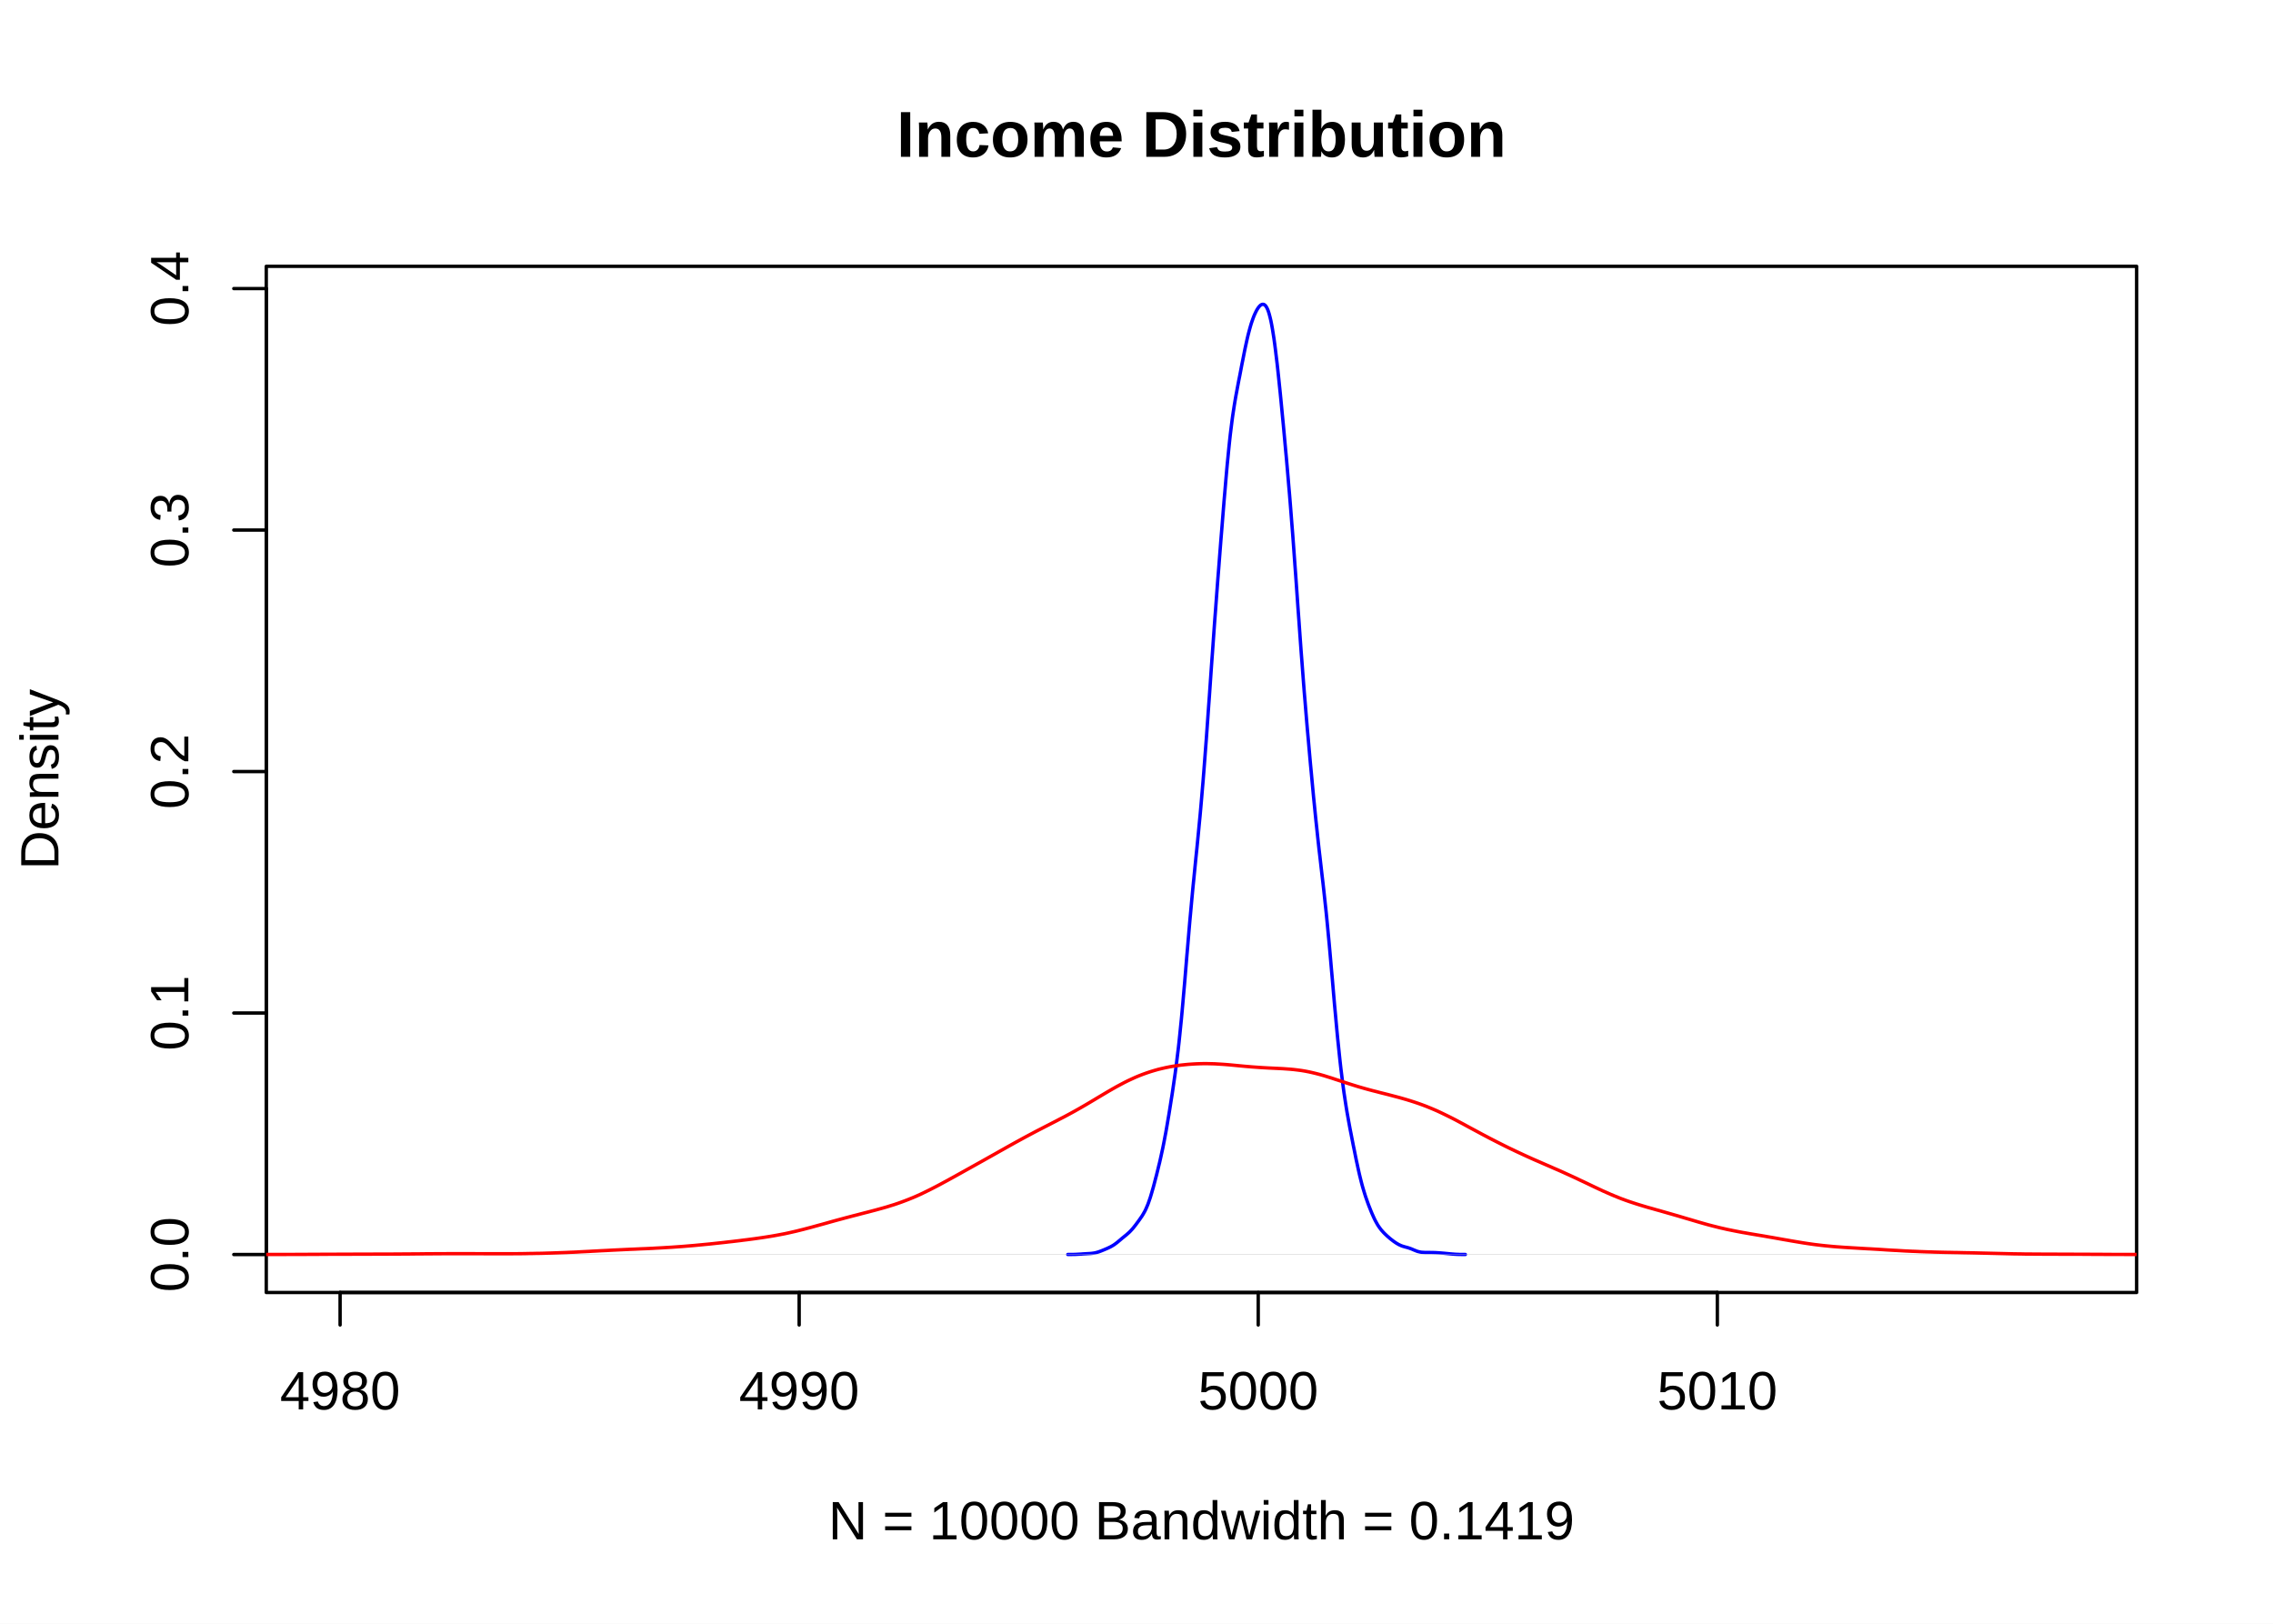
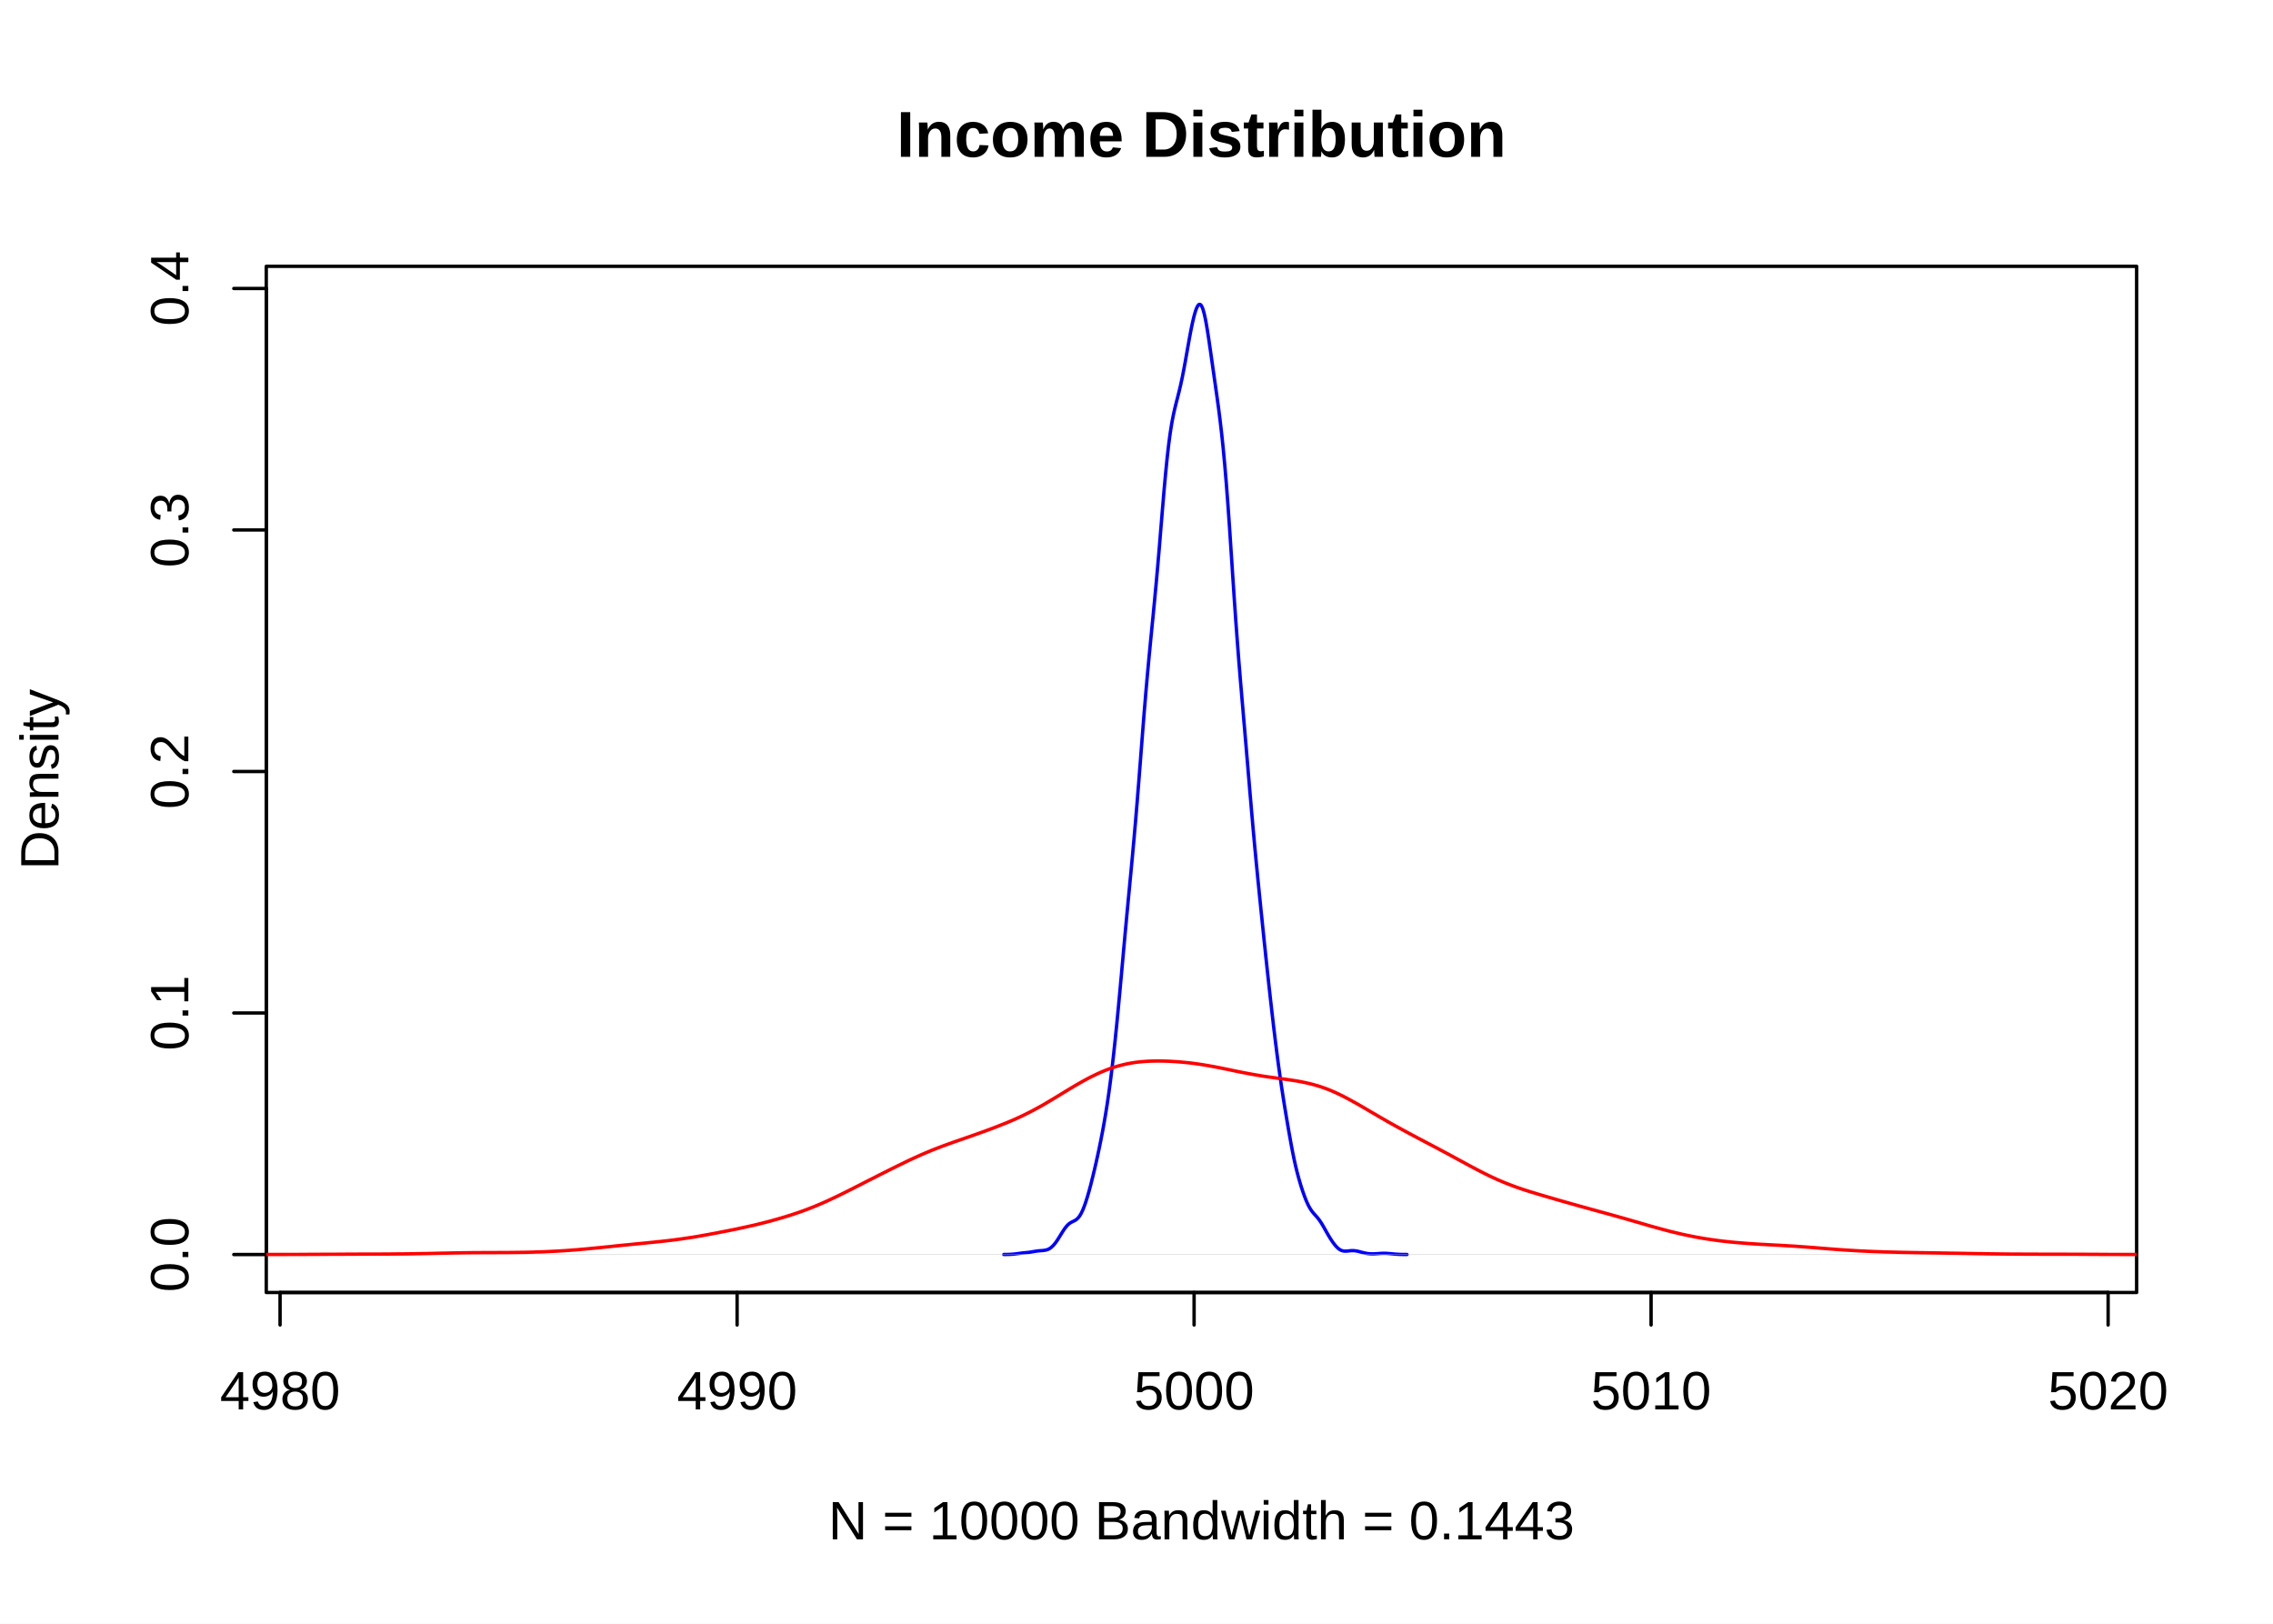
<svg xmlns="http://www.w3.org/2000/svg" class="svglite" width="504.00pt" height="360.00pt" viewBox="0 0 504.00 360.00">
  <defs>
    <style type="text/css">
    .svglite line, .svglite polyline, .svglite polygon, .svglite path, .svglite rect, .svglite circle {
      fill: none;
      stroke: #000000;
      stroke-linecap: round;
      stroke-linejoin: round;
      stroke-miterlimit: 10.00;
    }
    .svglite text {
      white-space: pre;
    }
  </style>
  </defs>
  <rect width="100%" height="100%" style="stroke: none; fill: #FFFFFF;" />
  <defs>
    <clipPath id="cpMC4wMHw1MDQuMDB8MC4wMHwzNjAuMDA=">
      <rect x="0.00" y="0.00" width="504.00" height="360.00" />
    </clipPath>
  </defs>
  <g clip-path="url(#cpMC4wMHw1MDQuMDB8MC4wMHwzNjAuMDA=)">
</g>
  <defs>
    <clipPath id="cpNTkuMDR8NDczLjc2fDU5LjA0fDI4Ni41Ng==">
      <rect x="59.04" y="59.04" width="414.72" height="227.52" />
    </clipPath>
  </defs>
  <g clip-path="url(#cpNTkuMDR8NDczLjc2fDU5LjA0fDI4Ni41Ng==)">
-     <polyline points="236.76,278.13 236.93,278.13 237.10,278.13 237.28,278.13 237.45,278.13 237.62,278.13 237.79,278.12 237.97,278.12 238.14,278.12 238.31,278.11 238.48,278.11 238.66,278.10 238.83,278.09 239.00,278.08 239.17,278.07 239.35,278.06 239.52,278.05 239.69,278.04 239.86,278.03 240.04,278.01 240.21,278.00 240.38,277.99 240.55,277.98 240.73,277.97 240.90,277.96 241.07,277.95 241.24,277.94 241.42,277.93 241.59,277.92 241.76,277.91 241.93,277.89 242.11,277.88 242.28,277.85 242.45,277.83 242.62,277.80 242.80,277.77 242.97,277.73 243.14,277.68 243.31,277.64 243.49,277.58 243.66,277.53 243.83,277.47 244.00,277.40 244.18,277.34 244.35,277.27 244.52,277.20 244.69,277.13 244.87,277.06 245.04,276.98 245.21,276.91 245.38,276.84 245.56,276.76 245.73,276.68 245.90,276.60 246.07,276.52 246.25,276.43 246.42,276.34 246.59,276.24 246.76,276.14 246.94,276.03 247.11,275.91 247.28,275.79 247.45,275.66 247.63,275.53 247.80,275.39 247.97,275.25 248.14,275.10 248.32,274.96 248.49,274.81 248.66,274.67 248.83,274.52 249.01,274.38 249.18,274.24 249.35,274.10 249.52,273.96 249.70,273.82 249.87,273.67 250.04,273.52 250.21,273.37 250.39,273.21 250.56,273.04 250.73,272.86 250.90,272.68 251.08,272.48 251.25,272.28 251.42,272.07 251.59,271.85 251.77,271.63 251.94,271.40 252.11,271.17 252.28,270.94 252.46,270.70 252.63,270.46 252.80,270.22 252.97,269.97 253.15,269.72 253.32,269.45 253.49,269.17 253.66,268.87 253.84,268.55 254.01,268.21 254.18,267.83 254.35,267.43 254.53,267.00 254.70,266.53 254.87,266.04 255.05,265.52 255.22,264.96 255.39,264.39 255.56,263.79 255.74,263.17 255.91,262.53 256.08,261.88 256.25,261.22 256.43,260.55 256.60,259.86 256.77,259.17 256.94,258.46 257.12,257.74 257.29,256.99 257.46,256.23 257.63,255.44 257.81,254.62 257.98,253.78 258.15,252.91 258.32,252.00 258.50,251.07 258.67,250.10 258.84,249.11 259.01,248.10 259.19,247.06 259.36,246.00 259.53,244.93 259.70,243.84 259.88,242.73 260.05,241.59 260.22,240.43 260.39,239.24 260.57,238.01 260.74,236.73 260.91,235.40 261.08,234.01 261.26,232.56 261.43,231.04 261.60,229.43 261.77,227.73 261.95,225.97 262.12,224.13 262.29,222.23 262.46,220.27 262.64,218.26 262.81,216.23 262.98,214.17 263.15,212.10 263.33,210.05 263.50,208.01 263.67,206.01 263.84,204.04 264.02,202.12 264.19,200.24 264.36,198.40 264.53,196.61 264.71,194.86 264.88,193.13 265.05,191.42 265.22,189.72 265.40,188.01 265.57,186.28 265.74,184.53 265.91,182.74 266.09,180.90 266.26,179.01 266.43,177.05 266.60,175.03 266.78,172.94 266.95,170.79 267.12,168.58 267.29,166.32 267.47,164.00 267.64,161.63 267.81,159.23 267.98,156.80 268.16,154.36 268.33,151.91 268.50,149.45 268.67,147.01 268.85,144.57 269.02,142.16 269.19,139.77 269.36,137.41 269.54,135.08 269.71,132.77 269.88,130.49 270.05,128.23 270.23,126.00 270.40,123.78 270.57,121.58 270.74,119.41 270.92,117.24 271.09,115.10 271.26,112.98 271.43,110.89 271.61,108.83 271.78,106.82 271.95,104.86 272.12,102.98 272.30,101.17 272.47,99.44 272.64,97.80 272.81,96.26 272.99,94.81 273.16,93.45 273.33,92.18 273.51,91.01 273.68,89.90 273.85,88.86 274.02,87.87 274.20,86.92 274.37,86.00 274.54,85.09 274.71,84.20 274.89,83.31 275.06,82.42 275.23,81.53 275.40,80.64 275.58,79.76 275.75,78.89 275.92,78.03 276.09,77.19 276.27,76.37 276.44,75.59 276.61,74.84 276.78,74.13 276.96,73.45 277.13,72.82 277.30,72.22 277.47,71.66 277.65,71.14 277.82,70.65 277.99,70.20 278.16,69.79 278.34,69.40 278.51,69.05 278.68,68.73 278.85,68.45 279.03,68.19 279.20,67.97 279.37,67.79 279.54,67.64 279.72,67.54 279.89,67.48 280.06,67.47 280.23,67.50 280.41,67.60 280.58,67.75 280.75,67.97 280.92,68.27 281.10,68.65 281.27,69.12 281.44,69.68 281.61,70.33 281.79,71.08 281.96,71.93 282.13,72.88 282.30,73.93 282.48,75.08 282.65,76.32 282.82,77.65 282.99,79.06 283.17,80.53 283.34,82.07 283.51,83.67 283.68,85.32 283.86,87.02 284.03,88.75 284.20,90.52 284.37,92.31 284.55,94.13 284.72,95.97 284.89,97.83 285.06,99.71 285.24,101.62 285.41,103.57 285.58,105.54 285.75,107.56 285.93,109.61 286.10,111.71 286.27,113.85 286.44,116.05 286.62,118.29 286.79,120.57 286.96,122.91 287.13,125.28 287.31,127.68 287.48,130.10 287.65,132.52 287.82,134.96 288.00,137.38 288.17,139.79 288.34,142.17 288.51,144.51 288.69,146.82 288.86,149.08 289.03,151.30 289.20,153.47 289.38,155.60 289.55,157.69 289.72,159.73 289.89,161.74 290.07,163.71 290.24,165.65 290.41,167.57 290.58,169.46 290.76,171.33 290.93,173.17 291.10,174.99 291.27,176.78 291.45,178.54 291.62,180.27 291.79,181.95 291.97,183.60 292.14,185.22 292.31,186.79 292.48,188.33 292.66,189.85 292.83,191.34 293.00,192.82 293.17,194.30 293.35,195.80 293.52,197.32 293.69,198.88 293.86,200.47 294.04,202.12 294.21,203.82 294.38,205.58 294.55,207.40 294.73,209.27 294.90,211.18 295.07,213.12 295.24,215.09 295.42,217.07 295.59,219.05 295.76,221.03 295.93,222.98 296.11,224.89 296.28,226.77 296.45,228.60 296.62,230.37 296.80,232.09 296.97,233.74 297.14,235.33 297.31,236.84 297.49,238.28 297.66,239.65 297.83,240.96 298.00,242.21 298.18,243.39 298.35,244.52 298.52,245.60 298.69,246.63 298.87,247.62 299.04,248.58 299.21,249.51 299.38,250.42 299.56,251.32 299.73,252.20 299.90,253.07 300.07,253.94 300.25,254.80 300.42,255.65 300.59,256.50 300.76,257.33 300.94,258.14 301.11,258.94 301.28,259.71 301.45,260.46 301.63,261.18 301.80,261.87 301.97,262.53 302.14,263.15 302.32,263.75 302.49,264.32 302.66,264.87 302.83,265.40 303.01,265.90 303.18,266.39 303.35,266.86 303.52,267.32 303.70,267.76 303.87,268.20 304.04,268.62 304.21,269.03 304.39,269.43 304.56,269.81 304.73,270.18 304.90,270.53 305.08,270.86 305.25,271.17 305.42,271.47 305.59,271.75 305.77,272.01 305.94,272.25 306.11,272.48 306.28,272.70 306.46,272.90 306.63,273.09 306.80,273.28 306.97,273.45 307.15,273.63 307.32,273.79 307.49,273.95 307.66,274.11 307.84,274.26 308.01,274.41 308.18,274.56 308.35,274.70 308.53,274.84 308.70,274.97 308.87,275.10 309.04,275.23 309.22,275.35 309.39,275.47 309.56,275.58 309.73,275.69 309.91,275.79 310.08,275.89 310.25,275.98 310.43,276.06 310.60,276.14 310.77,276.21 310.94,276.27 311.12,276.33 311.29,276.38 311.46,276.43 311.63,276.48 311.81,276.52 311.98,276.57 312.15,276.62 312.32,276.67 312.50,276.73 312.67,276.79 312.84,276.85 313.01,276.92 313.19,276.99 313.36,277.07 313.53,277.14 313.70,277.21 313.88,277.28 314.05,277.35 314.22,277.41 314.39,277.47 314.57,277.51 314.74,277.55 314.91,277.59 315.08,277.62 315.26,277.64 315.43,277.65 315.60,277.66 315.77,277.67 315.95,277.68 316.12,277.68 316.29,277.68 316.46,277.68 316.64,277.68 316.81,277.68 316.98,277.68 317.15,277.69 317.33,277.69 317.50,277.69 317.67,277.70 317.84,277.70 318.02,277.71 318.19,277.71 318.36,277.72 318.53,277.73 318.71,277.74 318.88,277.75 319.05,277.76 319.22,277.78 319.40,277.79 319.57,277.80 319.74,277.82 319.91,277.83 320.09,277.85 320.26,277.86 320.43,277.88 320.60,277.90 320.78,277.91 320.95,277.93 321.12,277.95 321.29,277.96 321.47,277.98 321.64,278.00 321.81,278.01 321.98,278.03 322.16,278.04 322.33,278.05 322.50,278.07 322.67,278.08 322.85,278.09 323.02,278.10 323.19,278.10 323.36,278.11 323.54,278.12 323.71,278.12 323.88,278.12 324.05,278.13 324.23,278.13 324.40,278.13 324.57,278.13 324.74,278.13 324.92,278.13 " style="stroke-width: 0.75; stroke: #0000FF;" />
+     <polyline points="222.58,278.13 222.76,278.13 222.93,278.13 223.11,278.13 223.28,278.12 223.46,278.12 223.63,278.11 223.81,278.11 223.98,278.10 224.16,278.09 224.33,278.08 224.51,278.07 224.68,278.05 224.86,278.04 225.03,278.02 225.21,278.00 225.38,277.97 225.56,277.95 225.73,277.93 225.91,277.90 226.08,277.88 226.26,277.86 226.43,277.83 226.60,277.81 226.78,277.79 226.95,277.77 227.13,277.75 227.30,277.74 227.48,277.72 227.65,277.70 227.83,277.69 228.00,277.67 228.18,277.65 228.35,277.62 228.53,277.60 228.70,277.57 228.88,277.54 229.05,277.51 229.23,277.48 229.40,277.45 229.58,277.42 229.75,277.40 229.93,277.37 230.10,277.35 230.28,277.33 230.45,277.31 230.63,277.30 230.80,277.28 230.98,277.27 231.15,277.26 231.33,277.24 231.50,277.22 231.68,277.19 231.85,277.16 232.03,277.12 232.20,277.06 232.38,277.00 232.55,276.92 232.73,276.82 232.90,276.70 233.08,276.57 233.25,276.42 233.43,276.25 233.60,276.07 233.78,275.87 233.95,275.65 234.13,275.42 234.30,275.17 234.48,274.91 234.65,274.64 234.83,274.36 235.00,274.08 235.18,273.79 235.35,273.51 235.53,273.23 235.70,272.95 235.88,272.69 236.05,272.43 236.23,272.19 236.40,271.97 236.58,271.77 236.75,271.58 236.93,271.42 237.10,271.28 237.28,271.15 237.45,271.05 237.63,270.95 237.80,270.86 237.98,270.78 238.15,270.69 238.33,270.60 238.50,270.49 238.68,270.37 238.85,270.22 239.03,270.05 239.20,269.84 239.38,269.60 239.55,269.33 239.73,269.02 239.90,268.67 240.08,268.29 240.25,267.87 240.43,267.41 240.60,266.93 240.78,266.41 240.95,265.86 241.13,265.29 241.30,264.69 241.48,264.08 241.65,263.44 241.83,262.78 242.00,262.10 242.17,261.41 242.35,260.70 242.52,259.98 242.70,259.24 242.87,258.49 243.05,257.72 243.22,256.94 243.40,256.14 243.57,255.32 243.75,254.49 243.92,253.64 244.10,252.77 244.27,251.88 244.45,250.96 244.62,250.02 244.80,249.05 244.97,248.04 245.15,247.00 245.32,245.92 245.50,244.80 245.67,243.64 245.85,242.42 246.02,241.16 246.20,239.84 246.37,238.46 246.55,237.03 246.72,235.54 246.90,234.00 247.07,232.41 247.25,230.76 247.42,229.06 247.60,227.32 247.77,225.54 247.95,223.71 248.12,221.85 248.30,219.97 248.47,218.06 248.65,216.14 248.82,214.21 249.00,212.28 249.17,210.35 249.35,208.42 249.52,206.51 249.70,204.62 249.87,202.74 250.05,200.88 250.22,199.03 250.40,197.19 250.57,195.36 250.75,193.52 250.92,191.67 251.10,189.80 251.27,187.90 251.45,185.96 251.62,183.98 251.80,181.96 251.97,179.88 252.15,177.76 252.32,175.59 252.50,173.38 252.67,171.15 252.85,168.90 253.02,166.64 253.20,164.38 253.37,162.15 253.55,159.93 253.72,157.76 253.90,155.64 254.07,153.57 254.25,151.55 254.42,149.58 254.60,147.67 254.77,145.80 254.95,143.97 255.12,142.16 255.30,140.38 255.47,138.61 255.65,136.84 255.82,135.05 256.00,133.23 256.17,131.38 256.35,129.50 256.52,127.57 256.70,125.59 256.87,123.57 257.05,121.51 257.22,119.42 257.39,117.31 257.57,115.19 257.74,113.09 257.92,111.01 258.09,108.97 258.27,106.99 258.44,105.10 258.62,103.30 258.79,101.59 258.97,100.00 259.14,98.52 259.32,97.16 259.49,95.91 259.67,94.76 259.84,93.73 260.02,92.79 260.19,91.92 260.37,91.12 260.54,90.37 260.72,89.66 260.89,88.97 261.07,88.29 261.24,87.60 261.42,86.90 261.59,86.18 261.77,85.43 261.94,84.63 262.12,83.81 262.29,82.94 262.47,82.04 262.64,81.10 262.82,80.14 262.99,79.16 263.17,78.17 263.34,77.17 263.52,76.19 263.69,75.22 263.87,74.27 264.04,73.36 264.22,72.48 264.39,71.66 264.57,70.89 264.74,70.17 264.92,69.53 265.09,68.95 265.27,68.46 265.44,68.06 265.62,67.75 265.79,67.54 265.97,67.47 266.14,67.51 266.32,67.67 266.49,67.96 266.67,68.37 266.84,68.91 267.02,69.57 267.19,70.34 267.37,71.22 267.54,72.20 267.72,73.25 267.89,74.36 268.07,75.52 268.24,76.71 268.42,77.92 268.59,79.15 268.77,80.38 268.94,81.61 269.12,82.84 269.29,84.06 269.47,85.29 269.64,86.52 269.82,87.76 269.99,89.03 270.17,90.32 270.34,91.66 270.52,93.06 270.69,94.52 270.87,96.05 271.04,97.67 271.22,99.38 271.39,101.19 271.57,103.10 271.74,105.12 271.92,107.26 272.09,109.51 272.27,111.86 272.44,114.30 272.62,116.82 272.79,119.39 272.96,122.01 273.14,124.65 273.31,127.30 273.49,129.92 273.66,132.52 273.84,135.06 274.01,137.54 274.19,139.96 274.36,142.30 274.54,144.58 274.71,146.80 274.89,148.95 275.06,151.06 275.24,153.13 275.41,155.18 275.59,157.21 275.76,159.25 275.94,161.28 276.11,163.32 276.29,165.38 276.46,167.44 276.64,169.52 276.81,171.59 276.99,173.67 277.16,175.73 277.34,177.78 277.51,179.81 277.69,181.81 277.86,183.78 278.04,185.71 278.21,187.61 278.39,189.47 278.56,191.30 278.74,193.11 278.91,194.89 279.09,196.65 279.26,198.39 279.44,200.12 279.61,201.84 279.79,203.54 279.96,205.24 280.14,206.93 280.31,208.62 280.49,210.29 280.66,211.95 280.84,213.60 281.01,215.23 281.19,216.85 281.36,218.45 281.54,220.03 281.71,221.59 281.89,223.14 282.06,224.66 282.24,226.17 282.41,227.66 282.59,229.12 282.76,230.55 282.94,231.96 283.11,233.34 283.29,234.70 283.46,236.01 283.64,237.30 283.81,238.55 283.99,239.77 284.16,240.95 284.34,242.10 284.51,243.23 284.69,244.33 284.86,245.41 285.04,246.48 285.21,247.53 285.39,248.57 285.56,249.60 285.74,250.62 285.91,251.61 286.09,252.59 286.26,253.55 286.44,254.49 286.61,255.39 286.79,256.27 286.96,257.10 287.14,257.90 287.31,258.66 287.49,259.39 287.66,260.08 287.84,260.74 288.01,261.37 288.19,261.98 288.36,262.56 288.53,263.12 288.71,263.66 288.88,264.18 289.06,264.68 289.23,265.16 289.41,265.63 289.58,266.07 289.76,266.48 289.93,266.87 290.11,267.24 290.28,267.57 290.46,267.88 290.63,268.16 290.81,268.41 290.98,268.65 291.16,268.87 291.33,269.07 291.51,269.27 291.68,269.46 291.86,269.66 292.03,269.86 292.21,270.07 292.38,270.29 292.56,270.53 292.73,270.78 292.91,271.04 293.08,271.32 293.26,271.61 293.43,271.91 293.61,272.22 293.78,272.53 293.96,272.84 294.13,273.15 294.31,273.46 294.48,273.76 294.66,274.06 294.83,274.35 295.01,274.63 295.18,274.90 295.36,275.16 295.53,275.41 295.71,275.65 295.88,275.88 296.06,276.10 296.23,276.30 296.41,276.49 296.58,276.66 296.76,276.81 296.93,276.95 297.11,277.06 297.28,277.16 297.46,277.24 297.63,277.30 297.81,277.34 297.98,277.37 298.16,277.39 298.33,277.39 298.51,277.39 298.68,277.37 298.86,277.36 299.03,277.34 299.21,277.32 299.38,277.30 299.56,277.29 299.73,277.28 299.91,277.28 300.08,277.28 300.26,277.29 300.43,277.31 300.61,277.33 300.78,277.36 300.96,277.39 301.13,277.43 301.31,277.47 301.48,277.52 301.66,277.56 301.83,277.61 302.01,277.66 302.18,277.70 302.36,277.74 302.53,277.79 302.71,277.82 302.88,277.86 303.06,277.89 303.23,277.92 303.41,277.94 303.58,277.96 303.75,277.97 303.93,277.98 304.10,277.99 304.28,277.99 304.45,277.99 304.63,277.99 304.80,277.98 304.98,277.98 305.15,277.96 305.33,277.95 305.50,277.94 305.68,277.93 305.85,277.91 306.03,277.90 306.20,277.89 306.38,277.88 306.55,277.87 306.73,277.87 306.90,277.87 307.08,277.87 307.25,277.87 307.43,277.88 307.60,277.89 307.78,277.90 307.95,277.92 308.13,277.93 308.30,277.95 308.48,277.97 308.65,277.98 308.83,278.00 309.00,278.02 309.18,278.03 309.35,278.05 309.53,278.06 309.70,278.07 309.88,278.08 310.05,278.09 310.23,278.10 310.40,278.11 310.58,278.11 310.75,278.12 310.93,278.12 311.10,278.13 311.28,278.13 311.45,278.13 311.63,278.13 311.80,278.13 311.98,278.13 " style="stroke-width: 0.75; stroke: #0000FF;" />
  </g>
  <g clip-path="url(#cpMC4wMHw1MDQuMDB8MC4wMHwzNjAuMDA=)">
-     <line x1="75.41" y1="286.56" x2="380.79" y2="286.56" style="stroke-width: 0.75;" />
-     <line x1="75.41" y1="286.56" x2="75.41" y2="293.76" style="stroke-width: 0.75;" />
-     <line x1="177.20" y1="286.56" x2="177.20" y2="293.76" style="stroke-width: 0.75;" />
-     <line x1="278.99" y1="286.56" x2="278.99" y2="293.76" style="stroke-width: 0.75;" />
-     <line x1="380.79" y1="286.56" x2="380.79" y2="293.76" style="stroke-width: 0.75;" />
-     <text x="75.41" y="312.48" text-anchor="middle" style="font-size: 12.00px; font-family: &quot;Arimo&quot;;" textLength="30.56px" lengthAdjust="spacingAndGlyphs">4980</text>
-     <text x="177.20" y="312.48" text-anchor="middle" style="font-size: 12.00px; font-family: &quot;Arimo&quot;;" textLength="30.56px" lengthAdjust="spacingAndGlyphs">4990</text>
-     <text x="278.99" y="312.48" text-anchor="middle" style="font-size: 12.00px; font-family: &quot;Arimo&quot;;" textLength="30.56px" lengthAdjust="spacingAndGlyphs">5000</text>
-     <text x="380.79" y="312.48" text-anchor="middle" style="font-size: 12.00px; font-family: &quot;Arimo&quot;;" textLength="30.56px" lengthAdjust="spacingAndGlyphs">5010</text>
-     <line x1="59.04" y1="278.14" x2="59.04" y2="63.98" style="stroke-width: 0.75;" />
+     <line x1="62.10" y1="286.56" x2="467.44" y2="286.56" style="stroke-width: 0.75;" />
+     <line x1="62.10" y1="286.56" x2="62.10" y2="293.76" style="stroke-width: 0.75;" />
+     <line x1="163.44" y1="286.56" x2="163.44" y2="293.76" style="stroke-width: 0.75;" />
+     <line x1="264.77" y1="286.56" x2="264.77" y2="293.76" style="stroke-width: 0.75;" />
+     <line x1="366.10" y1="286.56" x2="366.10" y2="293.76" style="stroke-width: 0.75;" />
+     <line x1="467.44" y1="286.56" x2="467.44" y2="293.76" style="stroke-width: 0.75;" />
+     <text x="62.10" y="312.48" text-anchor="middle" style="font-size: 12.00px; font-family: &quot;Arimo&quot;;" textLength="30.56px" lengthAdjust="spacingAndGlyphs">4980</text>
+     <text x="163.44" y="312.48" text-anchor="middle" style="font-size: 12.00px; font-family: &quot;Arimo&quot;;" textLength="30.56px" lengthAdjust="spacingAndGlyphs">4990</text>
+     <text x="264.77" y="312.48" text-anchor="middle" style="font-size: 12.00px; font-family: &quot;Arimo&quot;;" textLength="30.56px" lengthAdjust="spacingAndGlyphs">5000</text>
+     <text x="366.10" y="312.48" text-anchor="middle" style="font-size: 12.00px; font-family: &quot;Arimo&quot;;" textLength="30.56px" lengthAdjust="spacingAndGlyphs">5010</text>
+     <text x="467.44" y="312.48" text-anchor="middle" style="font-size: 12.00px; font-family: &quot;Arimo&quot;;" textLength="30.56px" lengthAdjust="spacingAndGlyphs">5020</text>
+     <line x1="59.04" y1="278.14" x2="59.04" y2="63.96" style="stroke-width: 0.75;" />
    <line x1="59.04" y1="278.14" x2="51.84" y2="278.14" style="stroke-width: 0.75;" />
-     <line x1="59.04" y1="224.60" x2="51.84" y2="224.60" style="stroke-width: 0.75;" />
-     <line x1="59.04" y1="171.06" x2="51.84" y2="171.06" style="stroke-width: 0.75;" />
-     <line x1="59.04" y1="117.52" x2="51.84" y2="117.52" style="stroke-width: 0.75;" />
-     <line x1="59.04" y1="63.98" x2="51.84" y2="63.98" style="stroke-width: 0.75;" />
+     <line x1="59.04" y1="224.59" x2="51.84" y2="224.59" style="stroke-width: 0.75;" />
+     <line x1="59.04" y1="171.05" x2="51.84" y2="171.05" style="stroke-width: 0.75;" />
+     <line x1="59.04" y1="117.50" x2="51.84" y2="117.50" style="stroke-width: 0.75;" />
+     <line x1="59.04" y1="63.96" x2="51.84" y2="63.96" style="stroke-width: 0.75;" />
    <text transform="translate(41.76,278.14) rotate(-90)" text-anchor="middle" style="font-size: 12.00px; font-family: &quot;Arimo&quot;;" textLength="19.09px" lengthAdjust="spacingAndGlyphs">0.0</text>
-     <text transform="translate(41.76,224.60) rotate(-90)" text-anchor="middle" style="font-size: 12.00px; font-family: &quot;Arimo&quot;;" textLength="19.09px" lengthAdjust="spacingAndGlyphs">0.1</text>
-     <text transform="translate(41.76,171.06) rotate(-90)" text-anchor="middle" style="font-size: 12.00px; font-family: &quot;Arimo&quot;;" textLength="19.09px" lengthAdjust="spacingAndGlyphs">0.2</text>
-     <text transform="translate(41.76,117.52) rotate(-90)" text-anchor="middle" style="font-size: 12.00px; font-family: &quot;Arimo&quot;;" textLength="19.09px" lengthAdjust="spacingAndGlyphs">0.3</text>
-     <text transform="translate(41.76,63.98) rotate(-90)" text-anchor="middle" style="font-size: 12.00px; font-family: &quot;Arimo&quot;;" textLength="19.09px" lengthAdjust="spacingAndGlyphs">0.4</text>
+     <text transform="translate(41.76,224.59) rotate(-90)" text-anchor="middle" style="font-size: 12.00px; font-family: &quot;Arimo&quot;;" textLength="19.09px" lengthAdjust="spacingAndGlyphs">0.1</text>
+     <text transform="translate(41.76,171.05) rotate(-90)" text-anchor="middle" style="font-size: 12.00px; font-family: &quot;Arimo&quot;;" textLength="19.09px" lengthAdjust="spacingAndGlyphs">0.2</text>
+     <text transform="translate(41.76,117.50) rotate(-90)" text-anchor="middle" style="font-size: 12.00px; font-family: &quot;Arimo&quot;;" textLength="19.09px" lengthAdjust="spacingAndGlyphs">0.3</text>
+     <text transform="translate(41.76,63.96) rotate(-90)" text-anchor="middle" style="font-size: 12.00px; font-family: &quot;Arimo&quot;;" textLength="19.09px" lengthAdjust="spacingAndGlyphs">0.4</text>
    <polygon points="59.04,286.56 473.76,286.56 473.76,59.04 59.04,59.04 " style="stroke-width: 0.75;" />
    <text x="266.40" y="34.77" text-anchor="middle" style="font-size: 14.40px; font-weight: bold; font-family: &quot;Arimo&quot;;" textLength="160.65px" lengthAdjust="spacingAndGlyphs">Income Distribution</text>
-     <text x="266.40" y="341.28" text-anchor="middle" style="font-size: 12.00px; font-family: &quot;Arimo&quot;;" textLength="199.92px" lengthAdjust="spacingAndGlyphs">N = 10000   Bandwidth = 0.1419</text>
+     <text x="266.40" y="341.28" text-anchor="middle" style="font-size: 12.00px; font-family: &quot;Arimo&quot;;" textLength="199.92px" lengthAdjust="spacingAndGlyphs">N = 10000   Bandwidth = 0.1443</text>
    <text transform="translate(12.96,172.80) rotate(-90)" text-anchor="middle" style="font-size: 12.00px; font-family: &quot;Arimo&quot;;" textLength="45.65px" lengthAdjust="spacingAndGlyphs">Density</text>
  </g>
  <g clip-path="url(#cpNTkuMDR8NDczLjc2fDU5LjA0fDI4Ni41Ng==)">
    <line x1="59.04" y1="278.14" x2="473.76" y2="278.14" style="stroke-width: 0.075; stroke: #BEBEBE;" />
-     <polyline points="52.84,278.13 53.67,278.13 54.51,278.13 55.34,278.13 56.18,278.13 57.02,278.13 57.85,278.13 58.69,278.13 59.52,278.13 60.36,278.13 61.19,278.13 62.03,278.13 62.87,278.13 63.70,278.12 64.54,278.12 65.37,278.12 66.21,278.11 67.05,278.11 67.88,278.11 68.72,278.10 69.55,278.10 70.39,278.10 71.22,278.09 72.06,278.09 72.90,278.08 73.73,278.08 74.57,278.08 75.40,278.07 76.24,278.07 77.08,278.07 77.91,278.07 78.75,278.06 79.58,278.06 80.42,278.06 81.26,278.06 82.09,278.06 82.93,278.05 83.76,278.05 84.60,278.05 85.43,278.05 86.27,278.04 87.11,278.04 87.94,278.03 88.78,278.03 89.61,278.02 90.45,278.02 91.29,278.01 92.12,278.00 92.96,278.00 93.79,277.99 94.63,277.98 95.46,277.98 96.30,277.97 97.14,277.97 97.97,277.96 98.81,277.96 99.64,277.95 100.48,277.95 101.32,277.95 102.15,277.95 102.99,277.95 103.82,277.95 104.66,277.95 105.50,277.96 106.33,277.96 107.17,277.96 108.00,277.97 108.84,277.97 109.67,277.97 110.51,277.97 111.35,277.97 112.18,277.97 113.02,277.97 113.85,277.96 114.69,277.96 115.53,277.95 116.36,277.94 117.20,277.92 118.03,277.91 118.87,277.89 119.71,277.88 120.54,277.86 121.38,277.83 122.21,277.81 123.05,277.78 123.88,277.75 124.72,277.72 125.56,277.69 126.39,277.65 127.23,277.62 128.06,277.58 128.90,277.53 129.74,277.49 130.57,277.45 131.41,277.40 132.24,277.36 133.08,277.31 133.91,277.27 134.75,277.23 135.59,277.18 136.42,277.14 137.26,277.10 138.09,277.06 138.93,277.02 139.77,276.98 140.60,276.95 141.44,276.91 142.27,276.87 143.11,276.84 143.95,276.80 144.78,276.76 145.62,276.71 146.45,276.67 147.29,276.62 148.12,276.57 148.96,276.52 149.80,276.46 150.63,276.40 151.47,276.34 152.30,276.27 153.14,276.20 153.98,276.13 154.81,276.05 155.65,275.97 156.48,275.89 157.32,275.81 158.16,275.72 158.99,275.63 159.83,275.54 160.66,275.45 161.50,275.35 162.33,275.26 163.17,275.16 164.01,275.06 164.84,274.95 165.68,274.85 166.51,274.74 167.35,274.63 168.19,274.51 169.02,274.39 169.86,274.26 170.69,274.13 171.53,273.99 172.36,273.84 173.20,273.68 174.04,273.52 174.87,273.34 175.71,273.15 176.54,272.96 177.38,272.75 178.22,272.54 179.05,272.32 179.89,272.10 180.72,271.87 181.56,271.64 182.40,271.41 183.23,271.18 184.07,270.94 184.90,270.71 185.74,270.48 186.57,270.26 187.41,270.03 188.25,269.81 189.08,269.59 189.92,269.38 190.75,269.16 191.59,268.94 192.43,268.73 193.26,268.51 194.10,268.29 194.93,268.06 195.77,267.83 196.61,267.59 197.44,267.33 198.28,267.07 199.11,266.79 199.95,266.49 200.78,266.18 201.62,265.85 202.46,265.51 203.29,265.15 204.13,264.77 204.96,264.37 205.80,263.96 206.64,263.54 207.47,263.11 208.31,262.67 209.14,262.22 209.98,261.77 210.81,261.31 211.65,260.85 212.49,260.38 213.32,259.92 214.16,259.45 214.99,258.99 215.83,258.52 216.67,258.05 217.50,257.59 218.34,257.12 219.17,256.65 220.01,256.18 220.85,255.71 221.68,255.24 222.52,254.77 223.35,254.30 224.19,253.83 225.02,253.37 225.86,252.91 226.70,252.45 227.53,252.00 228.37,251.55 229.20,251.11 230.04,250.67 230.88,250.24 231.71,249.81 232.55,249.38 233.38,248.95 234.22,248.52 235.05,248.08 235.89,247.65 236.73,247.20 237.56,246.75 238.40,246.29 239.23,245.82 240.07,245.34 240.91,244.85 241.74,244.36 242.58,243.86 243.41,243.36 244.25,242.86 245.09,242.36 245.92,241.87 246.76,241.39 247.59,240.92 248.43,240.47 249.26,240.03 250.10,239.61 250.94,239.22 251.77,238.84 252.61,238.49 253.44,238.17 254.28,237.87 255.12,237.59 255.95,237.34 256.79,237.10 257.62,236.90 258.46,236.71 259.30,236.54 260.13,236.39 260.97,236.27 261.80,236.15 262.64,236.06 263.47,235.98 264.31,235.92 265.15,235.87 265.98,235.84 266.82,235.82 267.65,235.82 268.49,235.84 269.33,235.86 270.16,235.91 271.00,235.96 271.83,236.02 272.67,236.09 273.50,236.17 274.34,236.25 275.18,236.33 276.01,236.41 276.85,236.48 277.68,236.55 278.52,236.61 279.36,236.67 280.19,236.72 281.03,236.77 281.86,236.81 282.70,236.85 283.54,236.89 284.37,236.93 285.21,236.99 286.04,237.05 286.88,237.13 287.71,237.23 288.55,237.34 289.39,237.48 290.22,237.64 291.06,237.83 291.89,238.03 292.73,238.25 293.57,238.49 294.40,238.75 295.24,239.01 296.07,239.29 296.91,239.56 297.75,239.84 298.58,240.11 299.42,240.38 300.25,240.64 301.09,240.90 301.92,241.14 302.76,241.38 303.60,241.61 304.43,241.83 305.27,242.04 306.10,242.26 306.94,242.47 307.78,242.68 308.61,242.90 309.45,243.12 310.28,243.34 311.12,243.58 311.95,243.82 312.79,244.08 313.63,244.35 314.46,244.63 315.30,244.93 316.13,245.24 316.97,245.58 317.81,245.93 318.64,246.29 319.48,246.68 320.31,247.08 321.15,247.49 321.99,247.91 322.82,248.34 323.66,248.79 324.49,249.23 325.33,249.69 326.16,250.14 327.00,250.59 327.84,251.04 328.67,251.49 329.51,251.93 330.34,252.37 331.18,252.80 332.02,253.23 332.85,253.65 333.69,254.07 334.52,254.48 335.36,254.88 336.19,255.28 337.03,255.67 337.87,256.06 338.70,256.44 339.54,256.82 340.37,257.19 341.21,257.55 342.05,257.92 342.88,258.28 343.72,258.64 344.55,259.01 345.39,259.37 346.23,259.74 347.06,260.12 347.90,260.50 348.73,260.88 349.57,261.27 350.40,261.67 351.24,262.06 352.08,262.46 352.91,262.86 353.75,263.26 354.58,263.65 355.42,264.04 356.26,264.41 357.09,264.78 357.93,265.13 358.76,265.47 359.60,265.80 360.44,266.11 361.27,266.40 362.11,266.68 362.94,266.95 363.78,267.21 364.61,267.46 365.45,267.71 366.29,267.94 367.12,268.18 367.96,268.41 368.79,268.65 369.63,268.89 370.47,269.13 371.30,269.37 372.14,269.61 372.97,269.86 373.81,270.11 374.64,270.35 375.48,270.60 376.32,270.85 377.15,271.09 377.99,271.33 378.82,271.56 379.66,271.78 380.50,271.99 381.33,272.20 382.17,272.39 383.00,272.58 383.84,272.75 384.68,272.92 385.51,273.08 386.35,273.24 387.18,273.38 388.02,273.53 388.85,273.67 389.69,273.81 390.53,273.95 391.36,274.09 392.20,274.24 393.03,274.38 393.87,274.53 394.71,274.68 395.54,274.83 396.38,274.97 397.21,275.12 398.05,275.26 398.89,275.40 399.72,275.54 400.56,275.67 401.39,275.79 402.23,275.91 403.06,276.01 403.90,276.11 404.74,276.20 405.57,276.28 406.41,276.36 407.24,276.43 408.08,276.49 408.92,276.55 409.75,276.60 410.59,276.65 411.42,276.70 412.26,276.75 413.09,276.80 413.93,276.85 414.77,276.89 415.60,276.94 416.44,276.99 417.27,277.04 418.11,277.10 418.95,277.15 419.78,277.20 420.62,277.24 421.45,277.29 422.29,277.34 423.13,277.38 423.96,277.42 424.80,277.45 425.63,277.49 426.47,277.52 427.30,277.55 428.14,277.57 428.98,277.60 429.81,277.62 430.65,277.64 431.48,277.66 432.32,277.67 433.16,277.69 433.99,277.70 434.83,277.72 435.66,277.74 436.50,277.75 437.34,277.77 438.17,277.79 439.01,277.81 439.84,277.83 440.68,277.85 441.51,277.87 442.35,277.89 443.19,277.91 444.02,277.93 444.86,277.95 445.69,277.97 446.53,277.99 447.37,278.00 448.20,278.01 449.04,278.03 449.87,278.03 450.71,278.04 451.54,278.05 452.38,278.05 453.22,278.06 454.05,278.06 454.89,278.06 455.72,278.06 456.56,278.07 457.40,278.07 458.23,278.07 459.07,278.07 459.90,278.08 460.74,278.08 461.58,278.08 462.41,278.09 463.25,278.09 464.08,278.10 464.92,278.10 465.75,278.10 466.59,278.11 467.43,278.11 468.26,278.12 469.10,278.12 469.93,278.12 470.77,278.12 471.61,278.13 472.44,278.13 473.28,278.13 474.11,278.13 474.95,278.13 475.78,278.13 476.62,278.13 477.46,278.13 478.29,278.13 479.13,278.13 479.96,278.13 " style="stroke-width: 0.75; stroke: #FF0000;" />
+     <polyline points="52.85,278.13 53.68,278.13 54.52,278.13 55.36,278.13 56.19,278.13 57.03,278.13 57.86,278.13 58.70,278.13 59.53,278.13 60.37,278.13 61.21,278.13 62.04,278.13 62.88,278.13 63.71,278.12 64.55,278.12 65.39,278.12 66.22,278.12 67.06,278.11 67.89,278.11 68.73,278.10 69.56,278.10 70.40,278.10 71.24,278.09 72.07,278.09 72.91,278.08 73.74,278.08 74.58,278.08 75.42,278.07 76.25,278.07 77.09,278.06 77.92,278.06 78.76,278.06 79.59,278.05 80.43,278.05 81.27,278.05 82.10,278.04 82.94,278.04 83.77,278.04 84.61,278.04 85.44,278.03 86.28,278.03 87.12,278.02 87.95,278.01 88.79,278.01 89.62,278.00 90.46,277.99 91.30,277.98 92.13,277.96 92.97,277.95 93.80,277.93 94.64,277.92 95.47,277.90 96.31,277.88 97.15,277.86 97.98,277.84 98.82,277.83 99.65,277.81 100.49,277.79 101.33,277.78 102.16,277.76 103.00,277.75 103.83,277.74 104.67,277.73 105.50,277.72 106.34,277.72 107.18,277.71 108.01,277.71 108.85,277.71 109.68,277.71 110.52,277.70 111.36,277.70 112.19,277.70 113.03,277.69 113.86,277.68 114.70,277.67 115.53,277.66 116.37,277.65 117.21,277.63 118.04,277.61 118.88,277.58 119.71,277.56 120.55,277.53 121.39,277.49 122.22,277.45 123.06,277.41 123.89,277.36 124.73,277.31 125.56,277.26 126.40,277.20 127.24,277.13 128.07,277.07 128.91,276.99 129.74,276.92 130.58,276.84 131.41,276.76 132.25,276.68 133.09,276.60 133.92,276.51 134.76,276.43 135.59,276.34 136.43,276.25 137.27,276.17 138.10,276.08 138.94,276.00 139.77,275.92 140.61,275.83 141.44,275.75 142.28,275.67 143.12,275.59 143.95,275.50 144.79,275.42 145.62,275.33 146.46,275.25 147.30,275.15 148.13,275.06 148.97,274.96 149.80,274.85 150.64,274.74 151.47,274.62 152.31,274.50 153.15,274.37 153.98,274.24 154.82,274.10 155.65,273.95 156.49,273.80 157.33,273.65 158.16,273.49 159.00,273.34 159.83,273.17 160.67,273.01 161.50,272.85 162.34,272.68 163.18,272.51 164.01,272.33 164.85,272.15 165.68,271.97 166.52,271.78 167.36,271.59 168.19,271.39 169.03,271.18 169.86,270.97 170.70,270.75 171.53,270.52 172.37,270.28 173.21,270.04 174.04,269.79 174.88,269.53 175.71,269.27 176.55,268.99 177.39,268.70 178.22,268.40 179.06,268.09 179.89,267.76 180.73,267.43 181.56,267.08 182.40,266.72 183.24,266.35 184.07,265.96 184.91,265.57 185.74,265.17 186.58,264.76 187.41,264.35 188.25,263.93 189.09,263.51 189.92,263.08 190.76,262.66 191.59,262.23 192.43,261.80 193.27,261.38 194.10,260.96 194.94,260.53 195.77,260.11 196.61,259.69 197.44,259.27 198.28,258.86 199.12,258.44 199.95,258.04 200.79,257.63 201.62,257.23 202.46,256.84 203.30,256.46 204.13,256.08 204.97,255.72 205.80,255.37 206.64,255.02 207.47,254.69 208.31,254.37 209.15,254.05 209.98,253.75 210.82,253.45 211.65,253.15 212.49,252.86 213.33,252.57 214.16,252.28 215.00,251.99 215.83,251.69 216.67,251.40 217.50,251.10 218.34,250.80 219.18,250.49 220.01,250.18 220.85,249.86 221.68,249.53 222.52,249.20 223.36,248.86 224.19,248.51 225.03,248.15 225.86,247.77 226.70,247.38 227.53,246.97 228.37,246.55 229.21,246.11 230.04,245.66 230.88,245.20 231.71,244.72 232.55,244.22 233.39,243.72 234.22,243.22 235.06,242.71 235.89,242.20 236.73,241.69 237.56,241.19 238.40,240.69 239.24,240.21 240.07,239.74 240.91,239.28 241.74,238.84 242.58,238.43 243.41,238.03 244.25,237.66 245.09,237.31 245.92,236.99 246.76,236.70 247.59,236.44 248.43,236.21 249.27,236.00 250.10,235.82 250.94,235.67 251.77,235.54 252.61,235.44 253.44,235.36 254.28,235.30 255.12,235.26 255.95,235.24 256.79,235.23 257.62,235.24 258.46,235.26 259.30,235.29 260.13,235.34 260.97,235.39 261.80,235.46 262.64,235.54 263.47,235.62 264.31,235.72 265.15,235.83 265.98,235.95 266.82,236.08 267.65,236.22 268.49,236.37 269.33,236.52 270.16,236.68 271.00,236.85 271.83,237.02 272.67,237.19 273.50,237.37 274.34,237.54 275.18,237.71 276.01,237.87 276.85,238.03 277.68,238.18 278.52,238.33 279.36,238.47 280.19,238.61 281.03,238.73 281.86,238.85 282.70,238.97 283.53,239.08 284.37,239.20 285.21,239.31 286.04,239.43 286.88,239.56 287.71,239.69 288.55,239.85 289.39,240.02 290.22,240.21 291.06,240.42 291.89,240.65 292.73,240.91 293.56,241.19 294.40,241.50 295.24,241.84 296.07,242.21 296.91,242.60 297.74,243.01 298.58,243.44 299.41,243.89 300.25,244.35 301.09,244.82 301.92,245.30 302.76,245.79 303.59,246.28 304.43,246.77 305.27,247.26 306.10,247.75 306.94,248.23 307.77,248.71 308.61,249.18 309.44,249.64 310.28,250.10 311.12,250.56 311.95,251.01 312.79,251.46 313.62,251.90 314.46,252.35 315.30,252.79 316.13,253.23 316.97,253.67 317.80,254.11 318.64,254.55 319.47,255.00 320.31,255.44 321.15,255.89 321.98,256.34 322.82,256.80 323.65,257.25 324.49,257.70 325.33,258.16 326.16,258.61 327.00,259.05 327.83,259.49 328.67,259.92 329.50,260.34 330.34,260.75 331.18,261.14 332.01,261.52 332.85,261.88 333.68,262.23 334.52,262.56 335.36,262.88 336.19,263.19 337.03,263.48 337.86,263.76 338.70,264.03 339.53,264.29 340.37,264.54 341.21,264.80 342.04,265.04 342.88,265.29 343.71,265.53 344.55,265.78 345.39,266.02 346.22,266.26 347.06,266.50 347.89,266.73 348.73,266.97 349.56,267.20 350.40,267.44 351.24,267.67 352.07,267.90 352.91,268.13 353.74,268.36 354.58,268.59 355.41,268.82 356.25,269.05 357.09,269.28 357.92,269.51 358.76,269.75 359.59,269.98 360.43,270.22 361.27,270.46 362.10,270.70 362.94,270.94 363.77,271.18 364.61,271.43 365.44,271.67 366.28,271.91 367.12,272.14 367.95,272.37 368.79,272.60 369.62,272.82 370.46,273.04 371.30,273.24 372.13,273.44 372.97,273.64 373.80,273.82 374.64,273.99 375.47,274.16 376.31,274.32 377.15,274.47 377.98,274.61 378.82,274.74 379.65,274.86 380.49,274.98 381.33,275.09 382.16,275.19 383.00,275.28 383.83,275.37 384.67,275.45 385.50,275.52 386.34,275.59 387.18,275.66 388.01,275.72 388.85,275.77 389.68,275.83 390.52,275.88 391.36,275.92 392.19,275.97 393.03,276.01 393.86,276.06 394.70,276.10 395.53,276.15 396.37,276.20 397.21,276.25 398.04,276.30 398.88,276.36 399.71,276.42 400.55,276.48 401.39,276.55 402.22,276.61 403.06,276.68 403.89,276.75 404.73,276.81 405.56,276.88 406.40,276.94 407.24,277.01 408.07,277.07 408.91,277.13 409.74,277.18 410.58,277.23 411.41,277.28 412.25,277.33 413.09,277.37 413.92,277.41 414.76,277.45 415.59,277.48 416.43,277.51 417.27,277.54 418.10,277.57 418.94,277.59 419.77,277.61 420.61,277.63 421.44,277.65 422.28,277.67 423.12,277.68 423.95,277.70 424.79,277.71 425.62,277.73 426.46,277.74 427.30,277.75 428.13,277.77 428.97,277.78 429.80,277.79 430.64,277.81 431.47,277.82 432.31,277.84 433.15,277.85 433.98,277.86 434.82,277.88 435.65,277.89 436.49,277.91 437.33,277.92 438.16,277.94 439.00,277.95 439.83,277.96 440.67,277.98 441.50,277.99 442.34,278.00 443.18,278.01 444.01,278.02 444.85,278.03 445.68,278.04 446.52,278.04 447.36,278.05 448.19,278.05 449.03,278.06 449.86,278.06 450.70,278.06 451.53,278.06 452.37,278.07 453.21,278.07 454.04,278.07 454.88,278.07 455.71,278.07 456.55,278.07 457.38,278.07 458.22,278.08 459.06,278.08 459.89,278.08 460.73,278.08 461.56,278.09 462.40,278.09 463.24,278.10 464.07,278.10 464.91,278.10 465.74,278.11 466.58,278.11 467.41,278.12 468.25,278.12 469.09,278.12 469.92,278.12 470.76,278.13 471.59,278.13 472.43,278.13 473.27,278.13 474.10,278.13 474.94,278.13 475.77,278.13 476.61,278.13 477.44,278.13 478.28,278.13 479.12,278.13 479.95,278.13 " style="stroke-width: 0.75; stroke: #FF0000;" />
  </g>
</svg>
